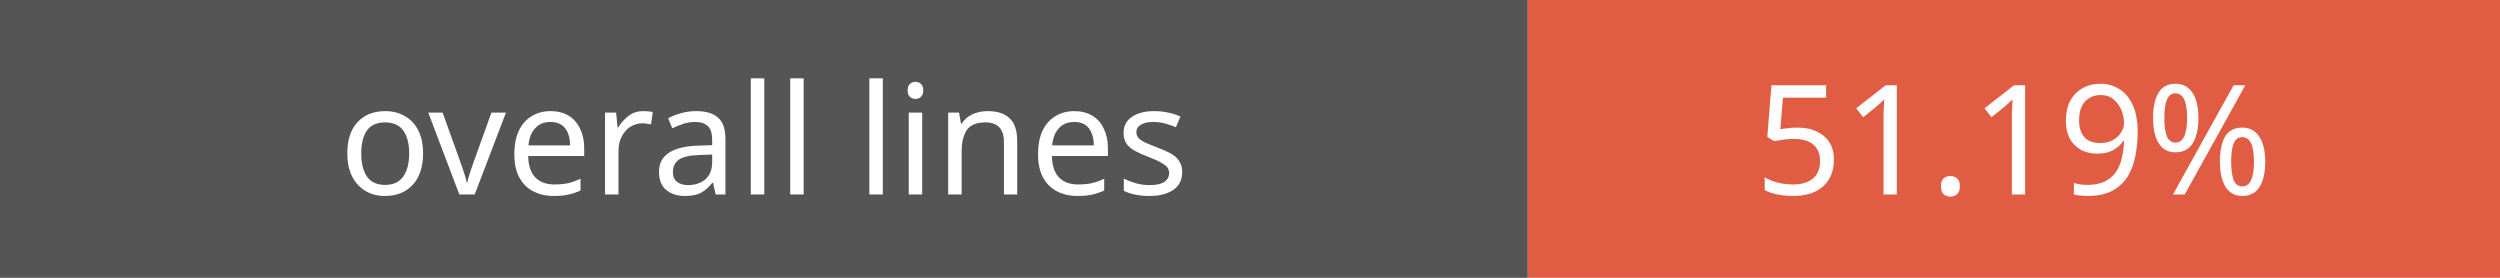
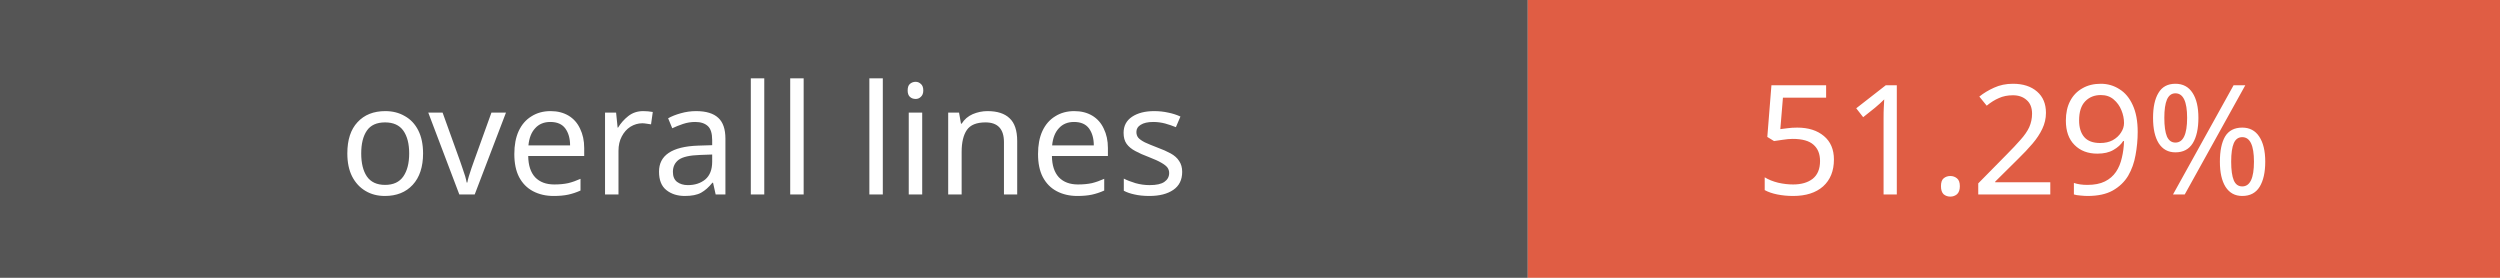
- <svg xmlns="http://www.w3.org/2000/svg" width="180" height="20" role="img" aria-label="overall lines: 51.19%">
+ <svg xmlns="http://www.w3.org/2000/svg" width="180" height="20" role="img" aria-label="overall lines: 51.29%">
  <rect width="110" height="20" fill="#555" />
  <rect x="110" width="70" height="20" fill="#e05d44" />
  <g fill="#fff" text-anchor="middle" font-family="Verdana,sans-serif" font-size="11">
    <text x="55" y="14">overall lines</text>
-     <text x="145" y="14">51.19%</text>
+     <text x="145" y="14">51.29%</text>
  </g>
</svg>
